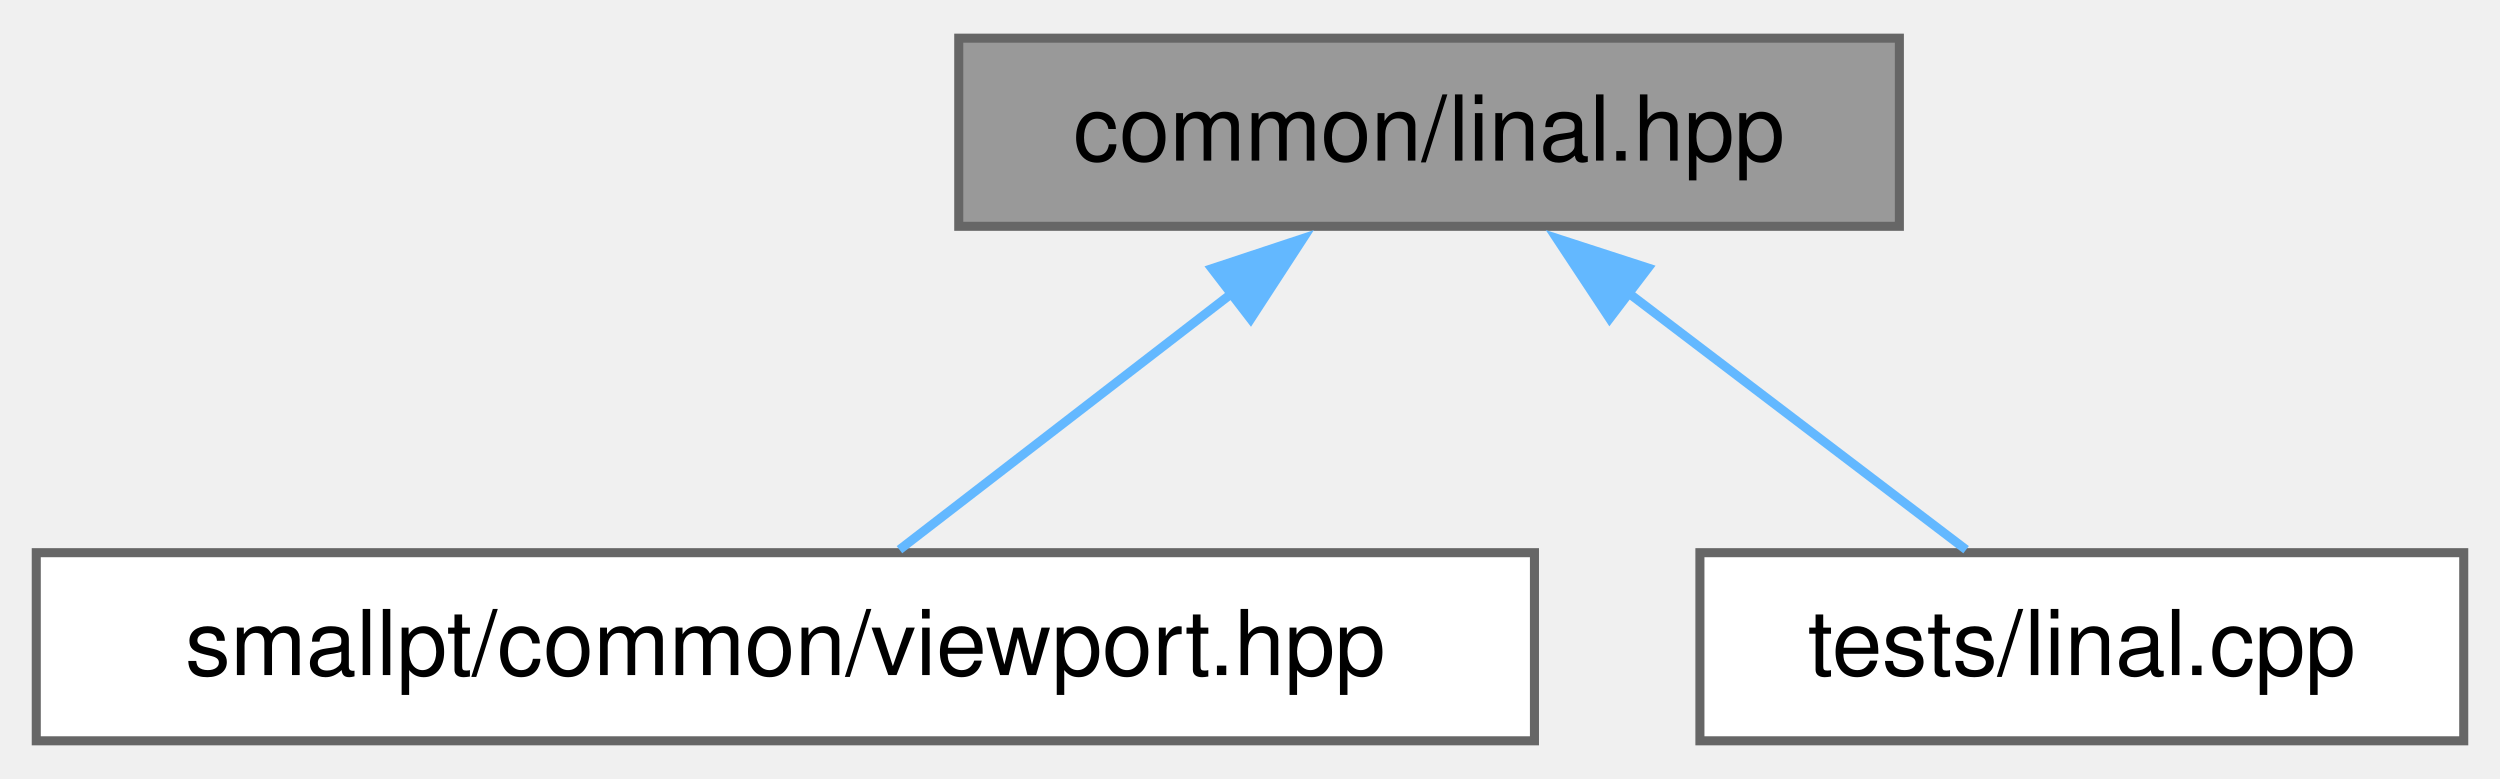
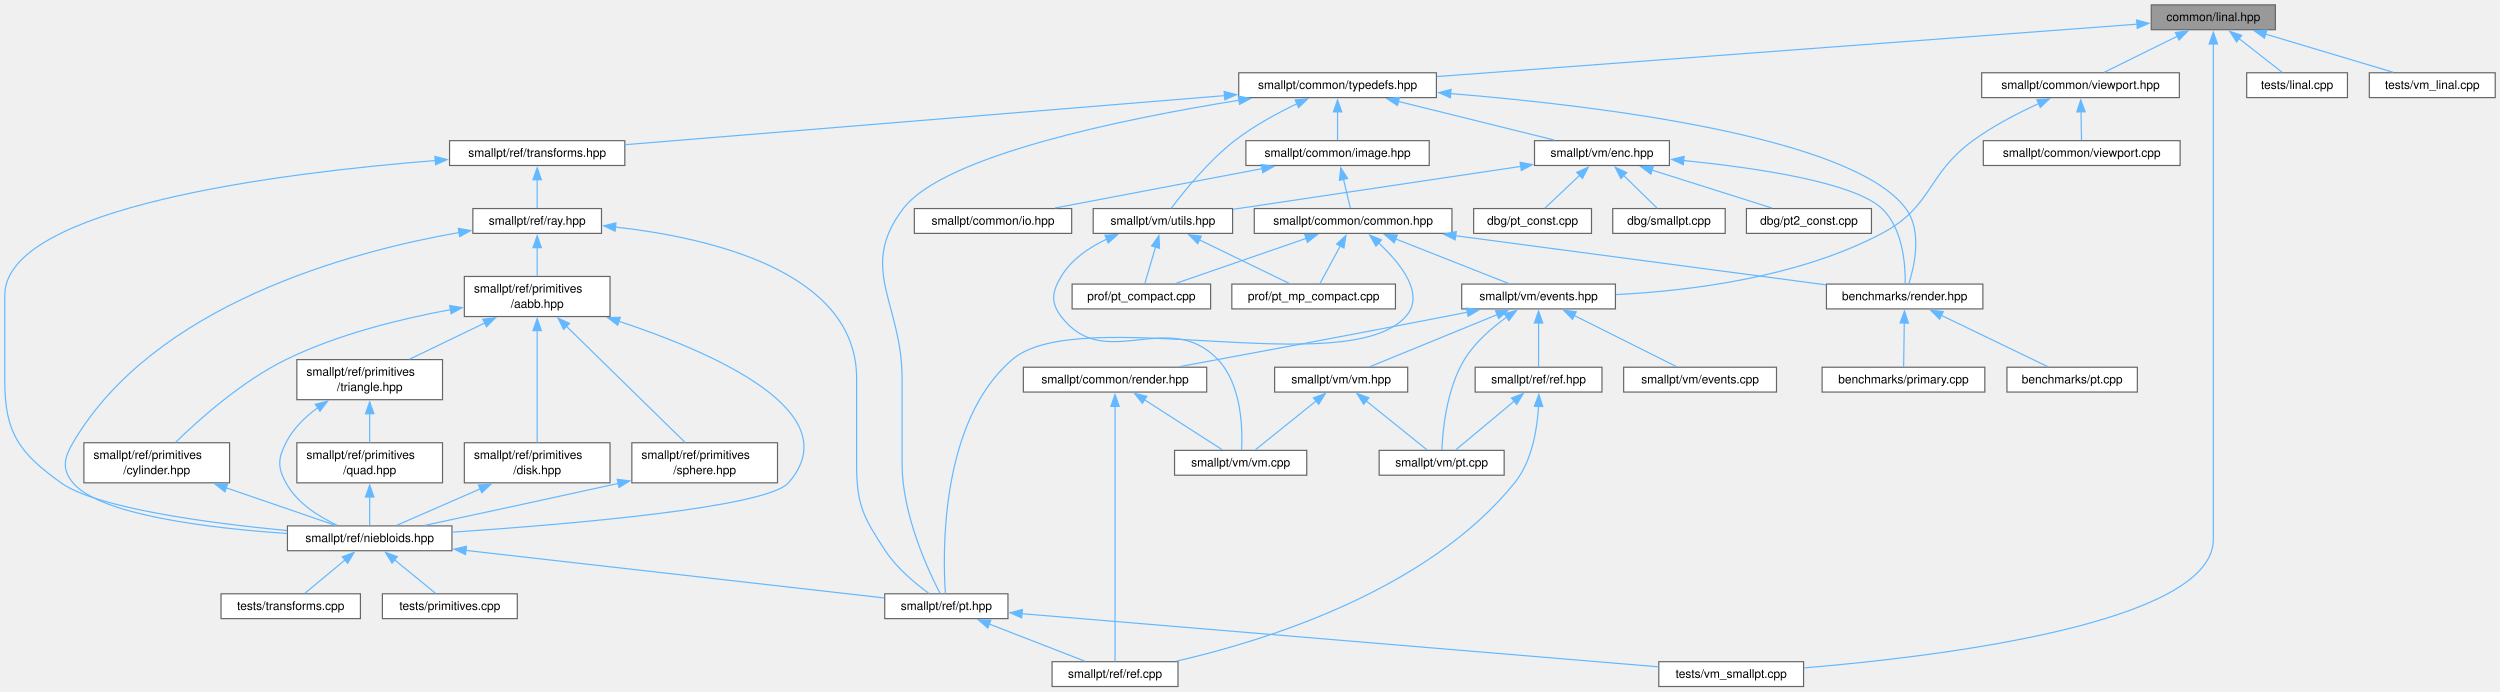
- <svg xmlns="http://www.w3.org/2000/svg" xmlns:xlink="http://www.w3.org/1999/xlink" width="276pt" height="86pt" viewBox="0.00 0.00 275.75 85.50">
-   <g id="graph0" class="graph" transform="scale(1 1) rotate(0) translate(4 81.5)">
+ <svg xmlns="http://www.w3.org/2000/svg" xmlns:xlink="http://www.w3.org/1999/xlink" width="2090pt" height="578pt" viewBox="0.00 0.00 2089.62 577.75">
+   <g id="graph0" class="graph" transform="scale(1 1) rotate(0) translate(4 573.75)">
    <g id="Node000001" class="node">
      <g id="a_Node000001">
        <a xlink:title="Legacy linear algebra functions.">
-           <polygon fill="#999999" stroke="#666666" points="205.5,-77.5 101.75,-77.5 101.75,-56.75 205.5,-56.75 205.5,-77.5" />
-           <text text-anchor="middle" x="153.62" y="-64" font-family="Helvetica,sans-Serif" font-size="10.00">common/linal.hpp</text>
+           <polygon fill="#999999" stroke="#666666" points="1897.88,-569.75 1794.12,-569.75 1794.12,-549 1897.88,-549 1897.88,-569.75" />
+           <text text-anchor="middle" x="1846" y="-556.25" font-family="Helvetica,sans-Serif" font-size="10.00">common/linal.hpp</text>
        </a>
      </g>
    </g>
    <g id="Node000002" class="node">
      <g id="a_Node000002">
-         <a xlink:href="viewport_8hpp.html" target="_top" xlink:title="OpenGL viewport for images.">
-           <polygon fill="white" stroke="#666666" points="165.25,-20.75 0,-20.75 0,0 165.25,0 165.25,-20.75" />
-           <text text-anchor="middle" x="82.62" y="-7.25" font-family="Helvetica,sans-Serif" font-size="10.00">smallpt/common/viewport.hpp</text>
+         <a xlink:href="typedefs_8hpp_source.html" target="_top" xlink:title=" ">
+           <polygon fill="white" stroke="#666666" points="1196.62,-513 1031.38,-513 1031.38,-492.25 1196.62,-492.25 1196.62,-513" />
+           <text text-anchor="middle" x="1114" y="-499.5" font-family="Helvetica,sans-Serif" font-size="10.00">smallpt/common/typedefs.hpp</text>
        </a>
      </g>
    </g>
    <g id="edge1_Node000001_Node000002" class="edge">
      <g id="a_edge1_Node000001_Node000002">
        <a xlink:title=" ">
-           <path fill="none" stroke="#63b8ff" d="M131.95,-49.41C119.92,-40.13 105.37,-28.92 95.21,-21.08" />
-           <polygon fill="#63b8ff" stroke="#63b8ff" points="129.68,-52.08 139.73,-55.41 133.95,-46.53 129.68,-52.08" />
+           <path fill="none" stroke="#63b8ff" d="M1782.52,-553.63C1650.14,-543.73 1344.63,-520.88 1196.93,-509.83" />
+           <polygon fill="#63b8ff" stroke="#63b8ff" points="1781.91,-557.09 1792.14,-554.35 1782.43,-550.11 1781.91,-557.09" />
+         </a>
+       </g>
+     </g>
+     <g id="Node000012" class="node">
+       <g id="a_Node000012">
+         <a xlink:href="vm__smallpt_8cpp_source.html" target="_top" xlink:title=" ">
+           <polygon fill="white" stroke="#666666" points="1503.5,-20.75 1382.5,-20.75 1382.5,0 1503.5,0 1503.5,-20.75" />
+           <text text-anchor="middle" x="1443" y="-7.25" font-family="Helvetica,sans-Serif" font-size="10.00">tests/vm_smallpt.cpp</text>
+         </a>
+       </g>
+     </g>
+     <g id="edge62_Node000001_Node000012" class="edge">
+       <g id="a_edge62_Node000001_Node000012">
+         <a xlink:title=" ">
+           <path fill="none" stroke="#63b8ff" d="M1846,-537.07C1846,-514.63 1846,-478.27 1846,-446.88 1846,-446.88 1846,-446.88 1846,-122.88 1846,-52.73 1616.35,-24.95 1503.77,-15.55" />
+           <polygon fill="#63b8ff" stroke="#63b8ff" points="1842.5,-537.02 1846,-547.02 1849.5,-537.02 1842.5,-537.02" />
+         </a>
+       </g>
+     </g>
+     <g id="Node000037" class="node">
+       <g id="a_Node000037">
+         <a xlink:href="viewport_8hpp.html" target="_top" xlink:title="OpenGL viewport for images.">
+           <polygon fill="white" stroke="#666666" points="1817.62,-513 1652.38,-513 1652.38,-492.25 1817.62,-492.25 1817.62,-513" />
+           <text text-anchor="middle" x="1735" y="-499.5" font-family="Helvetica,sans-Serif" font-size="10.00">smallpt/common/viewport.hpp</text>
+         </a>
+       </g>
+     </g>
+     <g id="edge57_Node000001_Node000037" class="edge">
+       <g id="a_edge57_Node000001_Node000037">
+         <a xlink:title=" ">
+           <path fill="none" stroke="#63b8ff" d="M1815.97,-543.56C1796.49,-533.95 1771.67,-521.71 1754.67,-513.33" />
+           <polygon fill="#63b8ff" stroke="#63b8ff" points="1814.28,-546.63 1824.8,-547.92 1817.38,-540.35 1814.28,-546.63" />
+         </a>
+       </g>
+     </g>
+     <g id="Node000039" class="node">
+       <g id="a_Node000039">
+         <a xlink:href="linal_8cpp.html" target="_top" xlink:title="Linear algebra tests.">
+           <polygon fill="white" stroke="#666666" points="1958.12,-513 1873.88,-513 1873.88,-492.25 1958.12,-492.25 1958.12,-513" />
+           <text text-anchor="middle" x="1916" y="-499.5" font-family="Helvetica,sans-Serif" font-size="10.00">tests/linal.cpp</text>
+         </a>
+       </g>
+     </g>
+     <g id="edge60_Node000001_Node000039" class="edge">
+       <g id="a_edge60_Node000001_Node000039">
+         <a xlink:title=" ">
+           <path fill="none" stroke="#63b8ff" d="M1867.37,-541.66C1879.23,-532.38 1893.57,-521.17 1903.59,-513.33" />
+           <polygon fill="#63b8ff" stroke="#63b8ff" points="1865.43,-538.74 1859.71,-547.65 1869.74,-544.25 1865.43,-538.74" />
+         </a>
+       </g>
+     </g>
+     <g id="Node000040" class="node">
+       <g id="a_Node000040">
+         <a xlink:href="vm__linal_8cpp_source.html" target="_top" xlink:title=" ">
+           <polygon fill="white" stroke="#666666" points="2081.62,-513 1976.38,-513 1976.38,-492.25 2081.62,-492.25 2081.62,-513" />
+           <text text-anchor="middle" x="2029" y="-499.5" font-family="Helvetica,sans-Serif" font-size="10.00">tests/vm_linal.cpp</text>
+         </a>
+       </g>
+     </g>
+     <g id="edge61_Node000001_Node000040" class="edge">
+       <g id="a_edge61_Node000001_Node000040">
+         <a xlink:title=" ">
+           <path fill="none" stroke="#63b8ff" d="M1889.35,-545.41C1922.12,-535.6 1966.42,-522.35 1996.26,-513.42" />
+           <polygon fill="#63b8ff" stroke="#63b8ff" points="1888.74,-541.93 1880.17,-548.15 1890.75,-548.64 1888.74,-541.93" />
        </a>
      </g>
    </g>
    <g id="Node000003" class="node">
      <g id="a_Node000003">
-         <a xlink:href="linal_8cpp.html" target="_top" xlink:title="Linear algebra tests.">
-           <polygon fill="white" stroke="#666666" points="267.75,-20.75 183.5,-20.75 183.5,0 267.75,0 267.75,-20.75" />
-           <text text-anchor="middle" x="225.62" y="-7.25" font-family="Helvetica,sans-Serif" font-size="10.00">tests/linal.cpp</text>
-         </a>
-       </g>
-     </g>
-     <g id="edge2_Node000001_Node000003" class="edge">
-       <g id="a_edge2_Node000001_Node000003">
-         <a xlink:title=" ">
-           <path fill="none" stroke="#63b8ff" d="M175.6,-49.41C187.81,-40.13 202.56,-28.92 212.86,-21.08" />
-           <polygon fill="#63b8ff" stroke="#63b8ff" points="173.54,-46.58 167.7,-55.42 177.78,-52.15 173.54,-46.58" />
+         <a xlink:href="benchmarks_2render_8hpp_source.html" target="_top" xlink:title=" ">
+           <polygon fill="white" stroke="#666666" points="1653.38,-336.38 1522.62,-336.38 1522.62,-315.62 1653.38,-315.62 1653.38,-336.38" />
+           <text text-anchor="middle" x="1588" y="-322.88" font-family="Helvetica,sans-Serif" font-size="10.00">benchmarks/render.hpp</text>
+         </a>
+       </g>
+     </g>
+     <g id="edge2_Node000002_Node000003" class="edge">
+       <g id="a_edge2_Node000002_Node000003">
+         <a xlink:title=" ">
+           <path fill="none" stroke="#63b8ff" d="M1208.22,-495.63C1333.49,-485.4 1544.35,-459.53 1589,-399.5 1602.75,-381.02 1596.33,-351.91 1591.55,-336.81" />
+           <polygon fill="#63b8ff" stroke="#63b8ff" points="1208.31,-492.11 1198.62,-496.4 1208.87,-499.09 1208.31,-492.11" />
+         </a>
+       </g>
+     </g>
+     <g id="Node000006" class="node">
+       <g id="a_Node000006">
+         <a xlink:href="image_8hpp.html" target="_top" xlink:title="Multi-channel raster image.">
+           <polygon fill="white" stroke="#666666" points="1190.62,-456.25 1037.38,-456.25 1037.38,-435.5 1190.62,-435.5 1190.62,-456.25" />
+           <text text-anchor="middle" x="1114" y="-442.75" font-family="Helvetica,sans-Serif" font-size="10.00">smallpt/common/image.hpp</text>
+         </a>
+       </g>
+     </g>
+     <g id="edge5_Node000002_Node000006" class="edge">
+       <g id="a_edge5_Node000002_Node000006">
+         <a xlink:title=" ">
+           <path fill="none" stroke="#63b8ff" d="M1114,-480.38C1114,-472.16 1114,-463.18 1114,-456.58" />
+           <polygon fill="#63b8ff" stroke="#63b8ff" points="1110.5,-480.32 1114,-490.32 1117.5,-480.32 1110.5,-480.32" />
+         </a>
+       </g>
+     </g>
+     <g id="Node000010" class="node">
+       <g id="a_Node000010">
+         <a xlink:href="ref_2pt_8hpp.html" target="_top" xlink:title="Reference smallpt functions.">
+           <polygon fill="white" stroke="#666666" points="838.5,-77.5 735.5,-77.5 735.5,-56.75 838.5,-56.75 838.5,-77.5" />
+           <text text-anchor="middle" x="787" y="-64" font-family="Helvetica,sans-Serif" font-size="10.00">smallpt/ref/pt.hpp</text>
+         </a>
+       </g>
+     </g>
+     <g id="edge26_Node000002_Node000010" class="edge">
+       <g id="a_edge26_Node000002_Node000010">
+         <a xlink:title=" ">
+           <path fill="none" stroke="#63b8ff" d="M1031.72,-490.04C935.48,-474.61 784.95,-443.99 751,-399.5 712.71,-349.33 750,-320.61 750,-257.5 750,-257.5 750,-257.5 750,-186 750,-144.17 771.47,-97.67 781.7,-77.89" />
+           <polygon fill="#63b8ff" stroke="#63b8ff" points="1030.96,-493.46 1041.39,-491.56 1032.05,-486.55 1030.96,-493.46" />
+         </a>
+       </g>
+     </g>
+     <g id="Node000021" class="node">
+       <g id="a_Node000021">
+         <a xlink:href="transforms_8hpp.html" target="_top" xlink:title="Coordinate transformations.">
+           <polygon fill="white" stroke="#666666" points="518.25,-456.25 371.75,-456.25 371.75,-435.5 518.25,-435.5 518.25,-456.25" />
+           <text text-anchor="middle" x="445" y="-442.75" font-family="Helvetica,sans-Serif" font-size="10.00">smallpt/ref/transforms.hpp</text>
+         </a>
+       </g>
+     </g>
+     <g id="edge27_Node000002_Node000021" class="edge">
+       <g id="a_edge27_Node000002_Node000021">
+         <a xlink:title=" ">
+           <path fill="none" stroke="#63b8ff" d="M1019.88,-493.92C885.37,-482.91 640.94,-462.91 518.71,-452.91" />
+           <polygon fill="#63b8ff" stroke="#63b8ff" points="1019.2,-497.38 1029.45,-494.71 1019.77,-490.4 1019.2,-497.38" />
+         </a>
+       </g>
+     </g>
+     <g id="Node000032" class="node">
+       <g id="a_Node000032">
+         <a xlink:href="enc_8hpp_source.html" target="_top" xlink:title=" ">
+           <polygon fill="white" stroke="#666666" points="1391.38,-456.25 1278.62,-456.25 1278.62,-435.5 1391.38,-435.5 1391.38,-456.25" />
+           <text text-anchor="middle" x="1335" y="-442.75" font-family="Helvetica,sans-Serif" font-size="10.00">smallpt/vm/enc.hpp</text>
+         </a>
+       </g>
+     </g>
+     <g id="edge47_Node000002_Node000032" class="edge">
+       <g id="a_edge47_Node000002_Node000032">
+         <a xlink:title=" ">
+           <path fill="none" stroke="#63b8ff" d="M1164.78,-489.04C1204.4,-479.23 1258.67,-465.79 1295.18,-456.74" />
+           <polygon fill="#63b8ff" stroke="#63b8ff" points="1164.1,-485.61 1155.23,-491.41 1165.78,-492.4 1164.1,-485.61" />
+         </a>
+       </g>
+     </g>
+     <g id="Node000036" class="node">
+       <g id="a_Node000036">
+         <a xlink:href="smallpt_2vm_2utils_8hpp_source.html" target="_top" xlink:title=" ">
+           <polygon fill="white" stroke="#666666" points="1026.25,-399.5 909.75,-399.5 909.75,-378.75 1026.25,-378.75 1026.25,-399.5" />
+           <text text-anchor="middle" x="968" y="-386" font-family="Helvetica,sans-Serif" font-size="10.00">smallpt/vm/utils.hpp</text>
+         </a>
+       </g>
+     </g>
+     <g id="edge56_Node000002_Node000036" class="edge">
+       <g id="a_edge56_Node000002_Node000036">
+         <a xlink:title=" ">
+           <path fill="none" stroke="#63b8ff" d="M1080.09,-487.12C1063.55,-479.22 1043.87,-468.56 1028,-456.25 1005.95,-439.15 985.25,-413.4 974.89,-399.63" />
+           <polygon fill="#63b8ff" stroke="#63b8ff" points="1078.51,-490.24 1089.05,-491.26 1081.44,-483.89 1078.51,-490.24" />
+         </a>
+       </g>
+     </g>
+     <g id="Node000004" class="node">
+       <g id="a_Node000004">
+         <a xlink:href="primary_8cpp_source.html" target="_top" xlink:title=" ">
+           <polygon fill="white" stroke="#666666" points="1655,-266.88 1519,-266.88 1519,-246.12 1655,-246.12 1655,-266.88" />
+           <text text-anchor="middle" x="1587" y="-253.38" font-family="Helvetica,sans-Serif" font-size="10.00">benchmarks/primary.cpp</text>
+         </a>
+       </g>
+     </g>
+     <g id="edge3_Node000003_Node000004" class="edge">
+       <g id="a_edge3_Node000003_Node000004">
+         <a xlink:title=" ">
+           <path fill="none" stroke="#63b8ff" d="M1587.69,-304.19C1587.51,-291.84 1587.29,-276.77 1587.14,-267.15" />
+           <polygon fill="#63b8ff" stroke="#63b8ff" points="1584.19,-303.87 1587.83,-313.82 1591.19,-303.76 1584.19,-303.87" />
+         </a>
+       </g>
+     </g>
+     <g id="Node000005" class="node">
+       <g id="a_Node000005">
+         <a xlink:href="benchmarks_2pt_8cpp_source.html" target="_top" xlink:title=" ">
+           <polygon fill="white" stroke="#666666" points="1782.5,-266.88 1673.5,-266.88 1673.5,-246.12 1782.5,-246.12 1782.5,-266.88" />
+           <text text-anchor="middle" x="1728" y="-253.38" font-family="Helvetica,sans-Serif" font-size="10.00">benchmarks/pt.cpp</text>
+         </a>
+       </g>
+     </g>
+     <g id="edge4_Node000003_Node000005" class="edge">
+       <g id="a_edge4_Node000003_Node000005">
+         <a xlink:title=" ">
+           <path fill="none" stroke="#63b8ff" d="M1618.43,-310.33C1645.45,-297.3 1684.18,-278.63 1707.62,-267.33" />
+           <polygon fill="#63b8ff" stroke="#63b8ff" points="1617.21,-307.03 1609.72,-314.53 1620.25,-313.34 1617.21,-307.03" />
+         </a>
+       </g>
+     </g>
+     <g id="Node000007" class="node">
+       <g id="a_Node000007">
+         <a xlink:href="common_8hpp_source.html" target="_top" xlink:title=" ">
+           <polygon fill="white" stroke="#666666" points="1209.62,-399.5 1044.38,-399.5 1044.38,-378.75 1209.62,-378.75 1209.62,-399.5" />
+           <text text-anchor="middle" x="1127" y="-386" font-family="Helvetica,sans-Serif" font-size="10.00">smallpt/common/common.hpp</text>
+         </a>
+       </g>
+     </g>
+     <g id="edge6_Node000006_Node000007" class="edge">
+       <g id="a_edge6_Node000006_Node000007">
+         <a xlink:title=" ">
+           <path fill="none" stroke="#63b8ff" d="M1118.98,-423.92C1120.94,-415.63 1123.11,-406.5 1124.7,-399.83" />
+           <polygon fill="#63b8ff" stroke="#63b8ff" points="1115.58,-423.08 1116.67,-433.61 1122.39,-424.69 1115.58,-423.08" />
+         </a>
+       </g>
+     </g>
+     <g id="Node000020" class="node">
+       <g id="a_Node000020">
+         <a xlink:href="io_8hpp_source.html" target="_top" xlink:title=" ">
+           <polygon fill="white" stroke="#666666" points="891.75,-399.5 760.25,-399.5 760.25,-378.75 891.75,-378.75 891.75,-399.5" />
+           <text text-anchor="middle" x="826" y="-386" font-family="Helvetica,sans-Serif" font-size="10.00">smallpt/common/io.hpp</text>
+         </a>
+       </g>
+     </g>
+     <g id="edge25_Node000006_Node000020" class="edge">
+       <g id="a_edge25_Node000006_Node000020">
+         <a xlink:title=" ">
+           <path fill="none" stroke="#63b8ff" d="M1051.11,-432.92C999.23,-423.06 926.5,-409.23 877.89,-399.99" />
+           <polygon fill="#63b8ff" stroke="#63b8ff" points="1050.21,-436.31 1060.69,-434.74 1051.52,-429.43 1050.21,-436.31" />
+         </a>
+       </g>
+     </g>
+     <g id="edge7_Node000007_Node000003" class="edge">
+       <g id="a_edge7_Node000007_Node000003">
+         <a xlink:title=" ">
+           <path fill="none" stroke="#63b8ff" d="M1212.55,-376.78C1302.19,-364.9 1441.06,-346.48 1522.41,-335.7" />
+           <polygon fill="#63b8ff" stroke="#63b8ff" points="1212.28,-373.29 1202.82,-378.07 1213.2,-380.23 1212.28,-373.29" />
+         </a>
+       </g>
+     </g>
+     <g id="Node000008" class="node">
+       <g id="a_Node000008">
+         <a xlink:href="pt__compact_8cpp_source.html" target="_top" xlink:title=" ">
+           <polygon fill="white" stroke="#666666" points="1007.88,-336.38 892.12,-336.38 892.12,-315.62 1007.88,-315.62 1007.88,-336.38" />
+           <text text-anchor="middle" x="950" y="-322.88" font-family="Helvetica,sans-Serif" font-size="10.00">prof/pt_compact.cpp</text>
+         </a>
+       </g>
+     </g>
+     <g id="edge8_Node000007_Node000008" class="edge">
+       <g id="a_edge8_Node000007_Node000008">
+         <a xlink:title=" ">
+           <path fill="none" stroke="#63b8ff" d="M1087.89,-374.62C1054.75,-363.17 1008.02,-347.04 978.37,-336.8" />
+           <polygon fill="#63b8ff" stroke="#63b8ff" points="1086.54,-377.85 1097.13,-377.81 1088.82,-371.24 1086.54,-377.85" />
+         </a>
+       </g>
+     </g>
+     <g id="Node000009" class="node">
+       <g id="a_Node000009">
+         <a xlink:href="pt__mp__compact_8cpp_source.html" target="_top" xlink:title=" ">
+           <polygon fill="white" stroke="#666666" points="1162.38,-336.38 1025.62,-336.38 1025.62,-315.62 1162.38,-315.62 1162.38,-336.38" />
+           <text text-anchor="middle" x="1094" y="-322.88" font-family="Helvetica,sans-Serif" font-size="10.00">prof/pt_mp_compact.cpp</text>
+         </a>
+       </g>
+     </g>
+     <g id="edge9_Node000007_Node000009" class="edge">
+       <g id="a_edge9_Node000007_Node000009">
+         <a xlink:title=" ">
+           <path fill="none" stroke="#63b8ff" d="M1116.25,-368.21C1110.52,-357.6 1103.74,-345.04 1099.18,-336.59" />
+           <polygon fill="#63b8ff" stroke="#63b8ff" points="1113.15,-369.84 1120.98,-376.97 1119.31,-366.51 1113.15,-369.84" />
+         </a>
+       </g>
+     </g>
+     <g id="edge10_Node000007_Node000010" class="edge">
+       <g id="a_edge10_Node000007_Node000010">
+         <a xlink:title=" ">
+           <path fill="none" stroke="#63b8ff" d="M1148.34,-370.72C1166.64,-353.74 1187.64,-327.81 1171,-309.25 1121.9,-254.49 897.83,-321.13 842,-273.25 781.55,-221.4 783.95,-111.02 786.18,-77.79" />
+           <polygon fill="#63b8ff" stroke="#63b8ff" points="1146.08,-368.05 1140.88,-377.27 1150.7,-373.3 1146.08,-368.05" />
+         </a>
+       </g>
+     </g>
+     <g id="Node000013" class="node">
+       <g id="a_Node000013">
+         <a xlink:href="events_8hpp_source.html" target="_top" xlink:title=" ">
+           <polygon fill="white" stroke="#666666" points="1346.25,-336.38 1217.75,-336.38 1217.75,-315.62 1346.25,-315.62 1346.25,-336.38" />
+           <text text-anchor="middle" x="1282" y="-322.88" font-family="Helvetica,sans-Serif" font-size="10.00">smallpt/vm/events.hpp</text>
+         </a>
+       </g>
+     </g>
+     <g id="edge13_Node000007_Node000013" class="edge">
+       <g id="a_edge13_Node000007_Node000013">
+         <a xlink:title=" ">
+           <path fill="none" stroke="#63b8ff" d="M1162.39,-374.17C1191.34,-362.75 1231.53,-346.9 1257.16,-336.8" />
+           <polygon fill="#63b8ff" stroke="#63b8ff" points="1161.33,-370.82 1153.31,-377.75 1163.9,-377.34 1161.33,-370.82" />
+         </a>
+       </g>
+     </g>
+     <g id="Node000011" class="node">
+       <g id="a_Node000011">
+         <a xlink:href="ref_8cpp_source.html" target="_top" xlink:title=" ">
+           <polygon fill="white" stroke="#666666" points="980.62,-20.75 875.38,-20.75 875.38,0 980.62,0 980.62,-20.75" />
+           <text text-anchor="middle" x="928" y="-7.25" font-family="Helvetica,sans-Serif" font-size="10.00">smallpt/ref/ref.cpp</text>
+         </a>
+       </g>
+     </g>
+     <g id="edge11_Node000010_Node000011" class="edge">
+       <g id="a_edge11_Node000010_Node000011">
+         <a xlink:title=" ">
+           <path fill="none" stroke="#63b8ff" d="M822.77,-52.24C847.84,-42.5 880.72,-29.73 903.01,-21.08" />
+           <polygon fill="#63b8ff" stroke="#63b8ff" points="821.67,-48.91 813.62,-55.79 824.21,-55.43 821.67,-48.91" />
+         </a>
+       </g>
+     </g>
+     <g id="edge12_Node000010_Node000012" class="edge">
+       <g id="a_edge12_Node000010_Node000012">
+         <a xlink:title=" ">
+           <path fill="none" stroke="#63b8ff" d="M850.1,-60.86C976.32,-50.32 1258.38,-26.78 1382.45,-16.43" />
+           <polygon fill="#63b8ff" stroke="#63b8ff" points="849.93,-57.36 840.26,-61.68 850.51,-64.34 849.93,-57.36" />
+         </a>
+       </g>
+     </g>
+     <g id="Node000014" class="node">
+       <g id="a_Node000014">
+         <a xlink:href="smallpt_2common_2render_8hpp_source.html" target="_top" xlink:title=" ">
+           <polygon fill="white" stroke="#666666" points="1004.62,-266.88 851.38,-266.88 851.38,-246.12 1004.62,-246.12 1004.62,-266.88" />
+           <text text-anchor="middle" x="928" y="-253.38" font-family="Helvetica,sans-Serif" font-size="10.00">smallpt/common/render.hpp</text>
+         </a>
+       </g>
+     </g>
+     <g id="edge14_Node000013_Node000014" class="edge">
+       <g id="a_edge14_Node000013_Node000014">
+         <a xlink:title=" ">
+           <path fill="none" stroke="#63b8ff" d="M1222.55,-312.91C1216.29,-311.66 1210.02,-310.42 1204,-309.25 1126.84,-294.23 1037.38,-277.6 981.73,-267.35" />
+           <polygon fill="#63b8ff" stroke="#63b8ff" points="1221.78,-316.32 1232.27,-314.85 1223.15,-309.46 1221.78,-316.32" />
+         </a>
+       </g>
+     </g>
+     <g id="Node000016" class="node">
+       <g id="a_Node000016">
+         <a xlink:href="ref_8hpp_source.html" target="_top" xlink:title=" ">
+           <polygon fill="white" stroke="#666666" points="1335,-266.88 1229,-266.88 1229,-246.12 1335,-246.12 1335,-266.88" />
+           <text text-anchor="middle" x="1282" y="-253.38" font-family="Helvetica,sans-Serif" font-size="10.00">smallpt/ref/ref.hpp</text>
+         </a>
+       </g>
+     </g>
+     <g id="edge17_Node000013_Node000016" class="edge">
+       <g id="a_edge17_Node000013_Node000016">
+         <a xlink:title=" ">
+           <path fill="none" stroke="#63b8ff" d="M1282,-304.19C1282,-291.84 1282,-276.77 1282,-267.15" />
+           <polygon fill="#63b8ff" stroke="#63b8ff" points="1278.5,-303.82 1282,-313.82 1285.5,-303.82 1278.5,-303.82" />
+         </a>
+       </g>
+     </g>
+     <g id="Node000017" class="node">
+       <g id="a_Node000017">
+         <a xlink:href="smallpt_2vm_2pt_8cpp_source.html" target="_top" xlink:title=" ">
+           <polygon fill="white" stroke="#666666" points="1253.25,-197.38 1148.75,-197.38 1148.75,-176.62 1253.25,-176.62 1253.25,-197.38" />
+           <text text-anchor="middle" x="1201" y="-183.88" font-family="Helvetica,sans-Serif" font-size="10.00">smallpt/vm/pt.cpp</text>
+         </a>
+       </g>
+     </g>
+     <g id="edge21_Node000013_Node000017" class="edge">
+       <g id="a_edge21_Node000013_Node000017">
+         <a xlink:title=" ">
+           <path fill="none" stroke="#63b8ff" d="M1255.61,-308.94C1243,-299.95 1228.78,-287.66 1220,-273.25 1205.17,-248.91 1201.87,-214.34 1201.17,-197.7" />
+           <polygon fill="#63b8ff" stroke="#63b8ff" points="1253.32,-311.62 1263.57,-314.3 1257.23,-305.81 1253.32,-311.62" />
+         </a>
+       </g>
+     </g>
+     <g id="Node000018" class="node">
+       <g id="a_Node000018">
+         <a xlink:href="events_8cpp_source.html" target="_top" xlink:title=" ">
+           <polygon fill="white" stroke="#666666" points="1480.88,-266.88 1353.12,-266.88 1353.12,-246.12 1480.88,-246.12 1480.88,-266.88" />
+           <text text-anchor="middle" x="1417" y="-253.38" font-family="Helvetica,sans-Serif" font-size="10.00">smallpt/vm/events.cpp</text>
+         </a>
+       </g>
+     </g>
+     <g id="edge20_Node000013_Node000018" class="edge">
+       <g id="a_edge20_Node000013_Node000018">
+         <a xlink:title=" ">
+           <path fill="none" stroke="#63b8ff" d="M1311.69,-310.15C1337.73,-297.14 1374.84,-278.58 1397.35,-267.33" />
+           <polygon fill="#63b8ff" stroke="#63b8ff" points="1310.36,-306.91 1302.98,-314.51 1313.49,-313.17 1310.36,-306.91" />
+         </a>
+       </g>
+     </g>
+     <g id="Node000019" class="node">
+       <g id="a_Node000019">
+         <a xlink:href="vm_8hpp_source.html" target="_top" xlink:title=" ">
+           <polygon fill="white" stroke="#666666" points="1172.62,-266.88 1061.38,-266.88 1061.38,-246.12 1172.62,-246.12 1172.62,-266.88" />
+           <text text-anchor="middle" x="1117" y="-253.38" font-family="Helvetica,sans-Serif" font-size="10.00">smallpt/vm/vm.hpp</text>
+         </a>
+       </g>
+     </g>
+     <g id="edge22_Node000013_Node000019" class="edge">
+       <g id="a_edge22_Node000013_Node000019">
+         <a xlink:title=" ">
+           <path fill="none" stroke="#63b8ff" d="M1247.39,-310.84C1215.51,-297.8 1169.02,-278.78 1141.02,-267.33" />
+           <polygon fill="#63b8ff" stroke="#63b8ff" points="1246.03,-314.06 1256.61,-314.61 1248.68,-307.59 1246.03,-314.06" />
+         </a>
+       </g>
+     </g>
+     <g id="edge15_Node000014_Node000011" class="edge">
+       <g id="a_edge15_Node000014_Node000011">
+         <a xlink:title=" ">
+           <path fill="none" stroke="#63b8ff" d="M928,-234.22C928,-183.51 928,-57.13 928,-21.1" />
+           <polygon fill="#63b8ff" stroke="#63b8ff" points="924.5,-234.11 928,-244.11 931.5,-234.11 924.5,-234.11" />
+         </a>
+       </g>
+     </g>
+     <g id="Node000015" class="node">
+       <g id="a_Node000015">
+         <a xlink:href="smallpt_2vm_2vm_8cpp_source.html" target="_top" xlink:title=" ">
+           <polygon fill="white" stroke="#666666" points="1088.25,-197.38 977.75,-197.38 977.75,-176.62 1088.25,-176.62 1088.25,-197.38" />
+           <text text-anchor="middle" x="1033" y="-183.88" font-family="Helvetica,sans-Serif" font-size="10.00">smallpt/vm/vm.cpp</text>
+         </a>
+       </g>
+     </g>
+     <g id="edge16_Node000014_Node000015" class="edge">
+       <g id="a_edge16_Node000014_Node000015">
+         <a xlink:title=" ">
+           <path fill="none" stroke="#63b8ff" d="M952.49,-239.75C972.63,-226.81 1000.53,-208.87 1017.64,-197.87" />
+           <polygon fill="#63b8ff" stroke="#63b8ff" points="950.84,-236.66 944.32,-245.01 954.62,-242.55 950.84,-236.66" />
+         </a>
+       </g>
+     </g>
+     <g id="edge18_Node000016_Node000011" class="edge">
+       <g id="a_edge18_Node000016_Node000011">
+         <a xlink:title=" ">
+           <path fill="none" stroke="#63b8ff" d="M1281.99,-234.2C1280.92,-215.47 1276.65,-188.42 1262,-170.25 1189.35,-80.15 1053.42,-38.17 979.34,-21.21" />
+           <polygon fill="#63b8ff" stroke="#63b8ff" points="1278.49,-234.22 1282.27,-244.12 1285.49,-234.03 1278.49,-234.22" />
+         </a>
+       </g>
+     </g>
+     <g id="edge19_Node000016_Node000017" class="edge">
+       <g id="a_edge19_Node000016_Node000017">
+         <a xlink:title=" ">
+           <path fill="none" stroke="#63b8ff" d="M1261.6,-238.5C1246.21,-225.67 1225.63,-208.52 1212.85,-197.87" />
+           <polygon fill="#63b8ff" stroke="#63b8ff" points="1259.31,-241.15 1269.23,-244.86 1263.79,-235.77 1259.31,-241.15" />
+         </a>
+       </g>
+     </g>
+     <g id="edge24_Node000019_Node000015" class="edge">
+       <g id="a_edge24_Node000019_Node000015">
+         <a xlink:title=" ">
+           <path fill="none" stroke="#63b8ff" d="M1096.29,-238.86C1080.28,-226 1058.66,-208.62 1045.29,-197.87" />
+           <polygon fill="#63b8ff" stroke="#63b8ff" points="1093.8,-241.35 1103.79,-244.88 1098.18,-235.89 1093.8,-241.35" />
+         </a>
+       </g>
+     </g>
+     <g id="edge23_Node000019_Node000017" class="edge">
+       <g id="a_edge23_Node000019_Node000017">
+         <a xlink:title=" ">
+           <path fill="none" stroke="#63b8ff" d="M1137.71,-238.86C1153.72,-226 1175.34,-208.62 1188.71,-197.87" />
+           <polygon fill="#63b8ff" stroke="#63b8ff" points="1135.82,-235.89 1130.21,-244.88 1140.2,-241.35 1135.82,-235.89" />
+         </a>
+       </g>
+     </g>
+     <g id="Node000022" class="node">
+       <g id="a_Node000022">
+         <a xlink:href="niebloids_8hpp_source.html" target="_top" xlink:title=" ">
+           <polygon fill="white" stroke="#666666" points="373.75,-134.25 236.25,-134.25 236.25,-113.5 373.75,-113.5 373.75,-134.25" />
+           <text text-anchor="middle" x="305" y="-120.75" font-family="Helvetica,sans-Serif" font-size="10.00">smallpt/ref/niebloids.hpp</text>
+         </a>
+       </g>
+     </g>
+     <g id="edge28_Node000021_Node000022" class="edge">
+       <g id="a_edge28_Node000021_Node000022">
+         <a xlink:title=" ">
+           <path fill="none" stroke="#63b8ff" d="M359.86,-439.65C230.67,-429.35 0,-400.65 0,-327 0,-327 0,-327 0,-255.5 0,-212.23 11.8,-195.41 47,-170.25 76.6,-149.09 169.98,-136.66 235.85,-130.31" />
+           <polygon fill="#63b8ff" stroke="#63b8ff" points="359.52,-443.13 369.76,-440.41 360.06,-436.15 359.52,-443.13" />
+         </a>
+       </g>
+     </g>
+     <g id="Node000025" class="node">
+       <g id="a_Node000025">
+         <a xlink:href="ray_8hpp.html" target="_top" xlink:title="Ray and intersection definitions.">
+           <polygon fill="white" stroke="#666666" points="498.75,-399.5 391.25,-399.5 391.25,-378.75 498.75,-378.75 498.75,-399.5" />
+           <text text-anchor="middle" x="445" y="-386" font-family="Helvetica,sans-Serif" font-size="10.00">smallpt/ref/ray.hpp</text>
+         </a>
+       </g>
+     </g>
+     <g id="edge32_Node000021_Node000025" class="edge">
+       <g id="a_edge32_Node000021_Node000025">
+         <a xlink:title=" ">
+           <path fill="none" stroke="#63b8ff" d="M445,-423.63C445,-415.41 445,-406.43 445,-399.83" />
+           <polygon fill="#63b8ff" stroke="#63b8ff" points="441.5,-423.57 445,-433.57 448.5,-423.57 441.5,-423.57" />
+         </a>
+       </g>
+     </g>
+     <g id="edge29_Node000022_Node000010" class="edge">
+       <g id="a_edge29_Node000022_Node000010">
+         <a xlink:title=" ">
+           <path fill="none" stroke="#63b8ff" d="M385.24,-113.76C484.62,-102.47 651.06,-83.57 735.09,-74.02" />
+           <polygon fill="#63b8ff" stroke="#63b8ff" points="385.1,-110.25 375.56,-114.86 385.89,-117.21 385.1,-110.25" />
+         </a>
+       </g>
+     </g>
+     <g id="Node000023" class="node">
+       <g id="a_Node000023">
+         <a xlink:href="primitives_8cpp_source.html" target="_top" xlink:title=" ">
+           <polygon fill="white" stroke="#666666" points="428.38,-77.5 315.62,-77.5 315.62,-56.75 428.38,-56.75 428.38,-77.5" />
+           <text text-anchor="middle" x="372" y="-64" font-family="Helvetica,sans-Serif" font-size="10.00">tests/primitives.cpp</text>
+         </a>
+       </g>
+     </g>
+     <g id="edge30_Node000022_Node000023" class="edge">
+       <g id="a_edge30_Node000022_Node000023">
+         <a xlink:title=" ">
+           <path fill="none" stroke="#63b8ff" d="M325.79,-105.89C337.08,-96.66 350.63,-85.59 360.13,-77.83" />
+           <polygon fill="#63b8ff" stroke="#63b8ff" points="323.68,-103.09 318.15,-112.13 328.11,-108.51 323.68,-103.09" />
+         </a>
+       </g>
+     </g>
+     <g id="Node000024" class="node">
+       <g id="a_Node000024">
+         <a xlink:href="transforms_8cpp_source.html" target="_top" xlink:title=" ">
+           <polygon fill="white" stroke="#666666" points="297.25,-77.5 180.75,-77.5 180.75,-56.75 297.25,-56.75 297.25,-77.5" />
+           <text text-anchor="middle" x="239" y="-64" font-family="Helvetica,sans-Serif" font-size="10.00">tests/transforms.cpp</text>
+         </a>
+       </g>
+     </g>
+     <g id="edge31_Node000022_Node000024" class="edge">
+       <g id="a_edge31_Node000022_Node000024">
+         <a xlink:title=" ">
+           <path fill="none" stroke="#63b8ff" d="M284.52,-105.89C273.4,-96.66 260.05,-85.59 250.7,-77.83" />
+           <polygon fill="#63b8ff" stroke="#63b8ff" points="282.1,-108.43 292.04,-112.12 286.57,-103.04 282.1,-108.43" />
+         </a>
+       </g>
+     </g>
+     <g id="edge46_Node000025_Node000010" class="edge">
+       <g id="a_edge46_Node000025_Node000010">
+         <a xlink:title=" ">
+           <path fill="none" stroke="#63b8ff" d="M510.36,-384.06C589.4,-375.2 712,-347.02 712,-257.5 712,-257.5 712,-257.5 712,-186 712,-152.06 717.35,-141.86 736,-113.5 745.64,-98.84 761.18,-85.97 772.57,-77.71" />
+           <polygon fill="#63b8ff" stroke="#63b8ff" points="510.12,-380.57 500.54,-385.08 510.84,-387.53 510.12,-380.57" />
+         </a>
+       </g>
+     </g>
+     <g id="edge33_Node000025_Node000022" class="edge">
+       <g id="a_edge33_Node000025_Node000022">
+         <a xlink:title=" ">
+           <path fill="none" stroke="#63b8ff" d="M379.91,-379.52C288.23,-363.44 124.68,-319.26 57,-203.75 49.47,-190.9 47.47,-181.69 57,-170.25 79.42,-143.35 170.69,-132.35 235.99,-127.89" />
+           <polygon fill="#63b8ff" stroke="#63b8ff" points="379.06,-382.92 389.51,-381.14 380.23,-376.02 379.06,-382.92" />
+         </a>
+       </g>
+     </g>
+     <g id="Node000026" class="node">
+       <g id="a_Node000026">
+         <a xlink:href="aabb_8hpp.html" target="_top" xlink:title="Definition and functions for axis-aligned bounding box.">
+           <polygon fill="white" stroke="#666666" points="505.88,-342.75 384.12,-342.75 384.12,-309.25 505.88,-309.25 505.88,-342.75" />
+           <text text-anchor="start" x="392.12" y="-329.25" font-family="Helvetica,sans-Serif" font-size="10.00">smallpt/ref/primitives</text>
+           <text text-anchor="middle" x="445" y="-316.5" font-family="Helvetica,sans-Serif" font-size="10.00">/aabb.hpp</text>
+         </a>
+       </g>
+     </g>
+     <g id="edge34_Node000025_Node000026" class="edge">
+       <g id="a_edge34_Node000025_Node000026">
+         <a xlink:title=" ">
+           <path fill="none" stroke="#63b8ff" d="M445,-366.84C445,-359.1 445,-350.47 445,-343.23" />
+           <polygon fill="#63b8ff" stroke="#63b8ff" points="441.5,-366.79 445,-376.79 448.5,-366.79 441.5,-366.79" />
+         </a>
+       </g>
+     </g>
+     <g id="edge35_Node000026_Node000022" class="edge">
+       <g id="a_edge35_Node000026_Node000022">
+         <a xlink:title=" ">
+           <path fill="none" stroke="#63b8ff" d="M512.91,-305.41C592.34,-279.21 706.78,-229.18 655,-170.25 636.77,-149.51 470.7,-135.48 374.01,-128.99" />
+           <polygon fill="#63b8ff" stroke="#63b8ff" points="512.32,-301.92 503.88,-308.33 514.48,-308.58 512.32,-301.92" />
+         </a>
+       </g>
+     </g>
+     <g id="Node000027" class="node">
+       <g id="a_Node000027">
+         <a xlink:href="cylinder_8hpp.html" target="_top" xlink:title="Reference cylinder primitive implementation.">
+           <polygon fill="white" stroke="#666666" points="187.88,-203.75 66.12,-203.75 66.12,-170.25 187.88,-170.25 187.88,-203.75" />
+           <text text-anchor="start" x="74.12" y="-190.25" font-family="Helvetica,sans-Serif" font-size="10.00">smallpt/ref/primitives</text>
+           <text text-anchor="middle" x="127" y="-177.5" font-family="Helvetica,sans-Serif" font-size="10.00">/cylinder.hpp</text>
+         </a>
+       </g>
+     </g>
+     <g id="edge36_Node000026_Node000027" class="edge">
+       <g id="a_edge36_Node000026_Node000027">
+         <a xlink:title=" ">
+           <path fill="none" stroke="#63b8ff" d="M372.62,-315.01C330.87,-307.35 278.26,-294.41 235,-273.25 198.31,-255.3 162.45,-223.29 142.68,-204.02" />
+           <polygon fill="#63b8ff" stroke="#63b8ff" points="371.86,-318.43 382.32,-316.72 373.08,-311.53 371.86,-318.43" />
+         </a>
+       </g>
+     </g>
+     <g id="Node000028" class="node">
+       <g id="a_Node000028">
+         <a xlink:href="disk_8hpp.html" target="_top" xlink:title="Disk primitive definition and auxiliary functions.">
+           <polygon fill="white" stroke="#666666" points="505.88,-203.75 384.12,-203.75 384.12,-170.25 505.88,-170.25 505.88,-203.75" />
+           <text text-anchor="start" x="392.12" y="-190.25" font-family="Helvetica,sans-Serif" font-size="10.00">smallpt/ref/primitives</text>
+           <text text-anchor="middle" x="445" y="-177.5" font-family="Helvetica,sans-Serif" font-size="10.00">/disk.hpp</text>
+         </a>
+       </g>
+     </g>
+     <g id="edge38_Node000026_Node000028" class="edge">
+       <g id="a_edge38_Node000026_Node000028">
+         <a xlink:title=" ">
+           <path fill="none" stroke="#63b8ff" d="M445,-297.62C445,-269.54 445,-226.82 445,-203.88" />
+           <polygon fill="#63b8ff" stroke="#63b8ff" points="441.5,-297.5 445,-307.5 448.5,-297.5 441.5,-297.5" />
+         </a>
+       </g>
+     </g>
+     <g id="Node000029" class="node">
+       <g id="a_Node000029">
+         <a xlink:href="sphere_8hpp.html" target="_top" xlink:title="Sphere primitive definition and auxiliary functions.">
+           <polygon fill="white" stroke="#666666" points="645.88,-203.75 524.12,-203.75 524.12,-170.25 645.88,-170.25 645.88,-203.75" />
+           <text text-anchor="start" x="532.12" y="-190.25" font-family="Helvetica,sans-Serif" font-size="10.00">smallpt/ref/primitives</text>
+           <text text-anchor="middle" x="585" y="-177.5" font-family="Helvetica,sans-Serif" font-size="10.00">/sphere.hpp</text>
+         </a>
+       </g>
+     </g>
+     <g id="edge40_Node000026_Node000029" class="edge">
+       <g id="a_edge40_Node000026_Node000029">
+         <a xlink:title=" ">
+           <path fill="none" stroke="#63b8ff" d="M469.21,-301.31C497.72,-273.41 544.28,-227.85 568.77,-203.88" />
+           <polygon fill="#63b8ff" stroke="#63b8ff" points="467.11,-298.46 462.42,-307.96 472.01,-303.47 467.11,-298.46" />
+         </a>
+       </g>
+     </g>
+     <g id="Node000030" class="node">
+       <g id="a_Node000030">
+         <a xlink:href="triangle_8hpp.html" target="_top" xlink:title="Triangle primitive definition and auxiliary functions.">
+           <polygon fill="white" stroke="#666666" points="365.88,-273.25 244.12,-273.25 244.12,-239.75 365.88,-239.75 365.88,-273.25" />
+           <text text-anchor="start" x="252.12" y="-259.75" font-family="Helvetica,sans-Serif" font-size="10.00">smallpt/ref/primitives</text>
+           <text text-anchor="middle" x="305" y="-247" font-family="Helvetica,sans-Serif" font-size="10.00">/triangle.hpp</text>
+         </a>
+       </g>
+     </g>
+     <g id="edge42_Node000026_Node000030" class="edge">
+       <g id="a_edge42_Node000026_Node000030">
+         <a xlink:title=" ">
+           <path fill="none" stroke="#63b8ff" d="M401.19,-303.88C380.86,-294.08 357.09,-282.61 338.26,-273.54" />
+           <polygon fill="#63b8ff" stroke="#63b8ff" points="399.58,-306.98 410.1,-308.17 402.62,-300.68 399.58,-306.98" />
+         </a>
+       </g>
+     </g>
+     <g id="edge37_Node000027_Node000022" class="edge">
+       <g id="a_edge37_Node000027_Node000022">
+         <a xlink:title=" ">
+           <path fill="none" stroke="#63b8ff" d="M184.82,-166.14C215.51,-155.6 251.87,-143.12 276.49,-134.67" />
+           <polygon fill="#63b8ff" stroke="#63b8ff" points="183.99,-162.73 175.66,-169.29 186.26,-169.35 183.99,-162.73" />
+         </a>
+       </g>
+     </g>
+     <g id="edge39_Node000028_Node000022" class="edge">
+       <g id="a_edge39_Node000028_Node000022">
+         <a xlink:title=" ">
+           <path fill="none" stroke="#63b8ff" d="M397.61,-165.31C373.89,-154.95 346.28,-142.9 327.42,-134.67" />
+           <polygon fill="#63b8ff" stroke="#63b8ff" points="395.9,-168.38 406.46,-169.17 398.7,-161.97 395.9,-168.38" />
+         </a>
+       </g>
+     </g>
+     <g id="edge41_Node000029_Node000022" class="edge">
+       <g id="a_edge41_Node000029_Node000022">
+         <a xlink:title=" ">
+           <path fill="none" stroke="#63b8ff" d="M512.82,-169.78C451.24,-156.23 391.06,-143.28 350.91,-134.68" />
+           <polygon fill="#63b8ff" stroke="#63b8ff" points="511.93,-173.17 522.45,-171.9 513.43,-166.33 511.93,-173.17" />
+         </a>
+       </g>
+     </g>
+     <g id="edge43_Node000030_Node000022" class="edge">
+       <g id="a_edge43_Node000030_Node000022">
+         <a xlink:title=" ">
+           <path fill="none" stroke="#63b8ff" d="M261.65,-233.07C250.99,-225.32 240.95,-215.54 235,-203.75 228.3,-190.46 227.89,-183.33 235,-170.25 244.13,-153.45 262.45,-141.91 278.07,-134.68" />
+           <polygon fill="#63b8ff" stroke="#63b8ff" points="259.56,-235.89 269.82,-238.53 263.44,-230.07 259.56,-235.89" />
+         </a>
+       </g>
+     </g>
+     <g id="Node000031" class="node">
+       <g id="a_Node000031">
+         <a xlink:href="quad_8hpp.html" target="_top" xlink:title="Difinition of quadrilateral primitive and auxiliary functions.">
+           <polygon fill="white" stroke="#666666" points="365.88,-203.75 244.12,-203.75 244.12,-170.25 365.88,-170.25 365.88,-203.75" />
+           <text text-anchor="start" x="252.12" y="-190.25" font-family="Helvetica,sans-Serif" font-size="10.00">smallpt/ref/primitives</text>
+           <text text-anchor="middle" x="305" y="-177.5" font-family="Helvetica,sans-Serif" font-size="10.00">/quad.hpp</text>
+         </a>
+       </g>
+     </g>
+     <g id="edge44_Node000030_Node000031" class="edge">
+       <g id="a_edge44_Node000030_Node000031">
+         <a xlink:title=" ">
+           <path fill="none" stroke="#63b8ff" d="M305,-228.06C305,-219.84 305,-211.09 305,-203.88" />
+           <polygon fill="#63b8ff" stroke="#63b8ff" points="301.5,-227.99 305,-237.99 308.5,-227.99 301.5,-227.99" />
+         </a>
+       </g>
+     </g>
+     <g id="edge45_Node000031_Node000022" class="edge">
+       <g id="a_edge45_Node000031_Node000022">
+         <a xlink:title=" ">
+           <path fill="none" stroke="#63b8ff" d="M305,-158.44C305,-149.96 305,-141.17 305,-134.72" />
+           <polygon fill="#63b8ff" stroke="#63b8ff" points="301.5,-158.43 305,-168.43 308.5,-158.43 301.5,-158.43" />
+         </a>
+       </g>
+     </g>
+     <g id="edge48_Node000032_Node000003" class="edge">
+       <g id="a_edge48_Node000032_Node000003">
+         <a xlink:title=" ">
+           <path fill="none" stroke="#63b8ff" d="M1403.23,-439.64C1463.51,-433.62 1545.42,-421.6 1569,-399.5 1586.66,-382.95 1588.69,-352.18 1588.48,-336.59" />
+           <polygon fill="#63b8ff" stroke="#63b8ff" points="1402.99,-436.15 1393.37,-440.58 1403.66,-443.11 1402.99,-436.15" />
+         </a>
+       </g>
+     </g>
+     <g id="Node000033" class="node">
+       <g id="a_Node000033">
+         <a xlink:href="pt2__const_8cpp_source.html" target="_top" xlink:title=" ">
+           <polygon fill="white" stroke="#666666" points="1560.25,-399.5 1455.75,-399.5 1455.75,-378.75 1560.25,-378.75 1560.25,-399.5" />
+           <text text-anchor="middle" x="1508" y="-386" font-family="Helvetica,sans-Serif" font-size="10.00">dbg/pt2_const.cpp</text>
+         </a>
+       </g>
+     </g>
+     <g id="edge49_Node000032_Node000033" class="edge">
+       <g id="a_edge49_Node000032_Node000033">
+         <a xlink:title=" ">
+           <path fill="none" stroke="#63b8ff" d="M1376.79,-431.65C1407.69,-421.87 1449.08,-408.77 1477.05,-399.92" />
+           <polygon fill="#63b8ff" stroke="#63b8ff" points="1375.85,-428.28 1367.37,-434.63 1377.96,-434.95 1375.85,-428.28" />
+         </a>
+       </g>
+     </g>
+     <g id="Node000034" class="node">
+       <g id="a_Node000034">
+         <a xlink:href="pt__const_8cpp_source.html" target="_top" xlink:title=" ">
+           <polygon fill="white" stroke="#666666" points="1326.25,-399.5 1227.75,-399.5 1227.75,-378.75 1326.25,-378.75 1326.25,-399.5" />
+           <text text-anchor="middle" x="1277" y="-386" font-family="Helvetica,sans-Serif" font-size="10.00">dbg/pt_const.cpp</text>
+         </a>
+       </g>
+     </g>
+     <g id="edge50_Node000032_Node000034" class="edge">
+       <g id="a_edge50_Node000032_Node000034">
+         <a xlink:title=" ">
+           <path fill="none" stroke="#63b8ff" d="M1316.41,-427.33C1306.76,-418.22 1295.34,-407.43 1287.28,-399.83" />
+           <polygon fill="#63b8ff" stroke="#63b8ff" points="1313.86,-429.73 1323.53,-434.05 1318.66,-424.64 1313.86,-429.73" />
+         </a>
+       </g>
+     </g>
+     <g id="Node000035" class="node">
+       <g id="a_Node000035">
+         <a xlink:href="smallpt_8cpp_source.html" target="_top" xlink:title=" ">
+           <polygon fill="white" stroke="#666666" points="1438,-399.5 1344,-399.5 1344,-378.75 1438,-378.75 1438,-399.5" />
+           <text text-anchor="middle" x="1391" y="-386" font-family="Helvetica,sans-Serif" font-size="10.00">dbg/smallpt.cpp</text>
+         </a>
+       </g>
+     </g>
+     <g id="edge51_Node000032_Node000035" class="edge">
+       <g id="a_edge51_Node000032_Node000035">
+         <a xlink:title=" ">
+           <path fill="none" stroke="#63b8ff" d="M1353.23,-427.05C1362.49,-418 1373.37,-407.36 1381.07,-399.83" />
+           <polygon fill="#63b8ff" stroke="#63b8ff" points="1350.8,-424.54 1346.09,-434.03 1355.69,-429.54 1350.8,-424.54" />
+         </a>
+       </g>
+     </g>
+     <g id="edge52_Node000032_Node000036" class="edge">
+       <g id="a_edge52_Node000032_Node000036">
+         <a xlink:title=" ">
+           <path fill="none" stroke="#63b8ff" d="M1267.29,-434.77C1198.27,-424.48 1092.31,-408.67 1026.73,-398.89" />
+           <polygon fill="#63b8ff" stroke="#63b8ff" points="1266.56,-438.2 1276.96,-436.22 1267.59,-431.28 1266.56,-438.2" />
+         </a>
+       </g>
+     </g>
+     <g id="edge53_Node000036_Node000008" class="edge">
+       <g id="a_edge53_Node000036_Node000008">
+         <a xlink:title=" ">
+           <path fill="none" stroke="#63b8ff" d="M961.94,-367.54C958.86,-357.08 955.26,-344.86 952.83,-336.59" />
+           <polygon fill="#63b8ff" stroke="#63b8ff" points="958.5,-368.25 964.68,-376.85 965.21,-366.27 958.5,-368.25" />
+         </a>
+       </g>
+     </g>
+     <g id="edge54_Node000036_Node000009" class="edge">
+       <g id="a_edge54_Node000036_Node000009">
+         <a xlink:title=" ">
+           <path fill="none" stroke="#63b8ff" d="M998.34,-373.41C1021.73,-362.06 1053.43,-346.68 1073.81,-336.8" />
+           <polygon fill="#63b8ff" stroke="#63b8ff" points="997.08,-370.13 989.61,-377.64 1000.13,-376.43 997.08,-370.13" />
+         </a>
+       </g>
+     </g>
+     <g id="edge55_Node000036_Node000015" class="edge">
+       <g id="a_edge55_Node000036_Node000015">
+         <a xlink:title=" ">
+           <path fill="none" stroke="#63b8ff" d="M921.33,-374.08C906.44,-367.14 891.6,-357.09 883,-342.75 875.34,-329.98 873.97,-321.09 883,-309.25 919.6,-261.23 972.36,-316.98 1014,-273.25 1033.97,-252.28 1034.72,-215.14 1033.81,-197.64" />
+           <polygon fill="#63b8ff" stroke="#63b8ff" points="919.61,-377.15 930.19,-377.81 922.33,-370.7 919.61,-377.15" />
+         </a>
+       </g>
+     </g>
+     <g id="edge59_Node000037_Node000013" class="edge">
+       <g id="a_edge59_Node000037_Node000013">
+         <a xlink:title=" ">
+           <path fill="none" stroke="#63b8ff" d="M1700.18,-487.32C1682.82,-479.4 1661.96,-468.65 1645,-456.25 1606.05,-427.79 1611.64,-401.32 1569,-378.75 1498.97,-341.68 1407.3,-330.6 1346.63,-327.58" />
+           <polygon fill="#63b8ff" stroke="#63b8ff" points="1698.52,-490.41 1709.08,-491.26 1701.36,-484.01 1698.52,-490.41" />
+         </a>
+       </g>
+     </g>
+     <g id="Node000038" class="node">
+       <g id="a_Node000038">
+         <a xlink:href="viewport_8cpp_source.html" target="_top" xlink:title=" ">
+           <polygon fill="white" stroke="#666666" points="1818.25,-456.25 1653.75,-456.25 1653.75,-435.5 1818.25,-435.5 1818.25,-456.25" />
+           <text text-anchor="middle" x="1736" y="-442.75" font-family="Helvetica,sans-Serif" font-size="10.00">smallpt/common/viewport.cpp</text>
+         </a>
+       </g>
+     </g>
+     <g id="edge58_Node000037_Node000038" class="edge">
+       <g id="a_edge58_Node000037_Node000038">
+         <a xlink:title=" ">
+           <path fill="none" stroke="#63b8ff" d="M1735.39,-480.38C1735.54,-472.16 1735.7,-463.18 1735.82,-456.58" />
+           <polygon fill="#63b8ff" stroke="#63b8ff" points="1731.89,-480.26 1735.21,-490.32 1738.89,-480.39 1731.89,-480.26" />
        </a>
      </g>
    </g>
  </g>
</svg>
